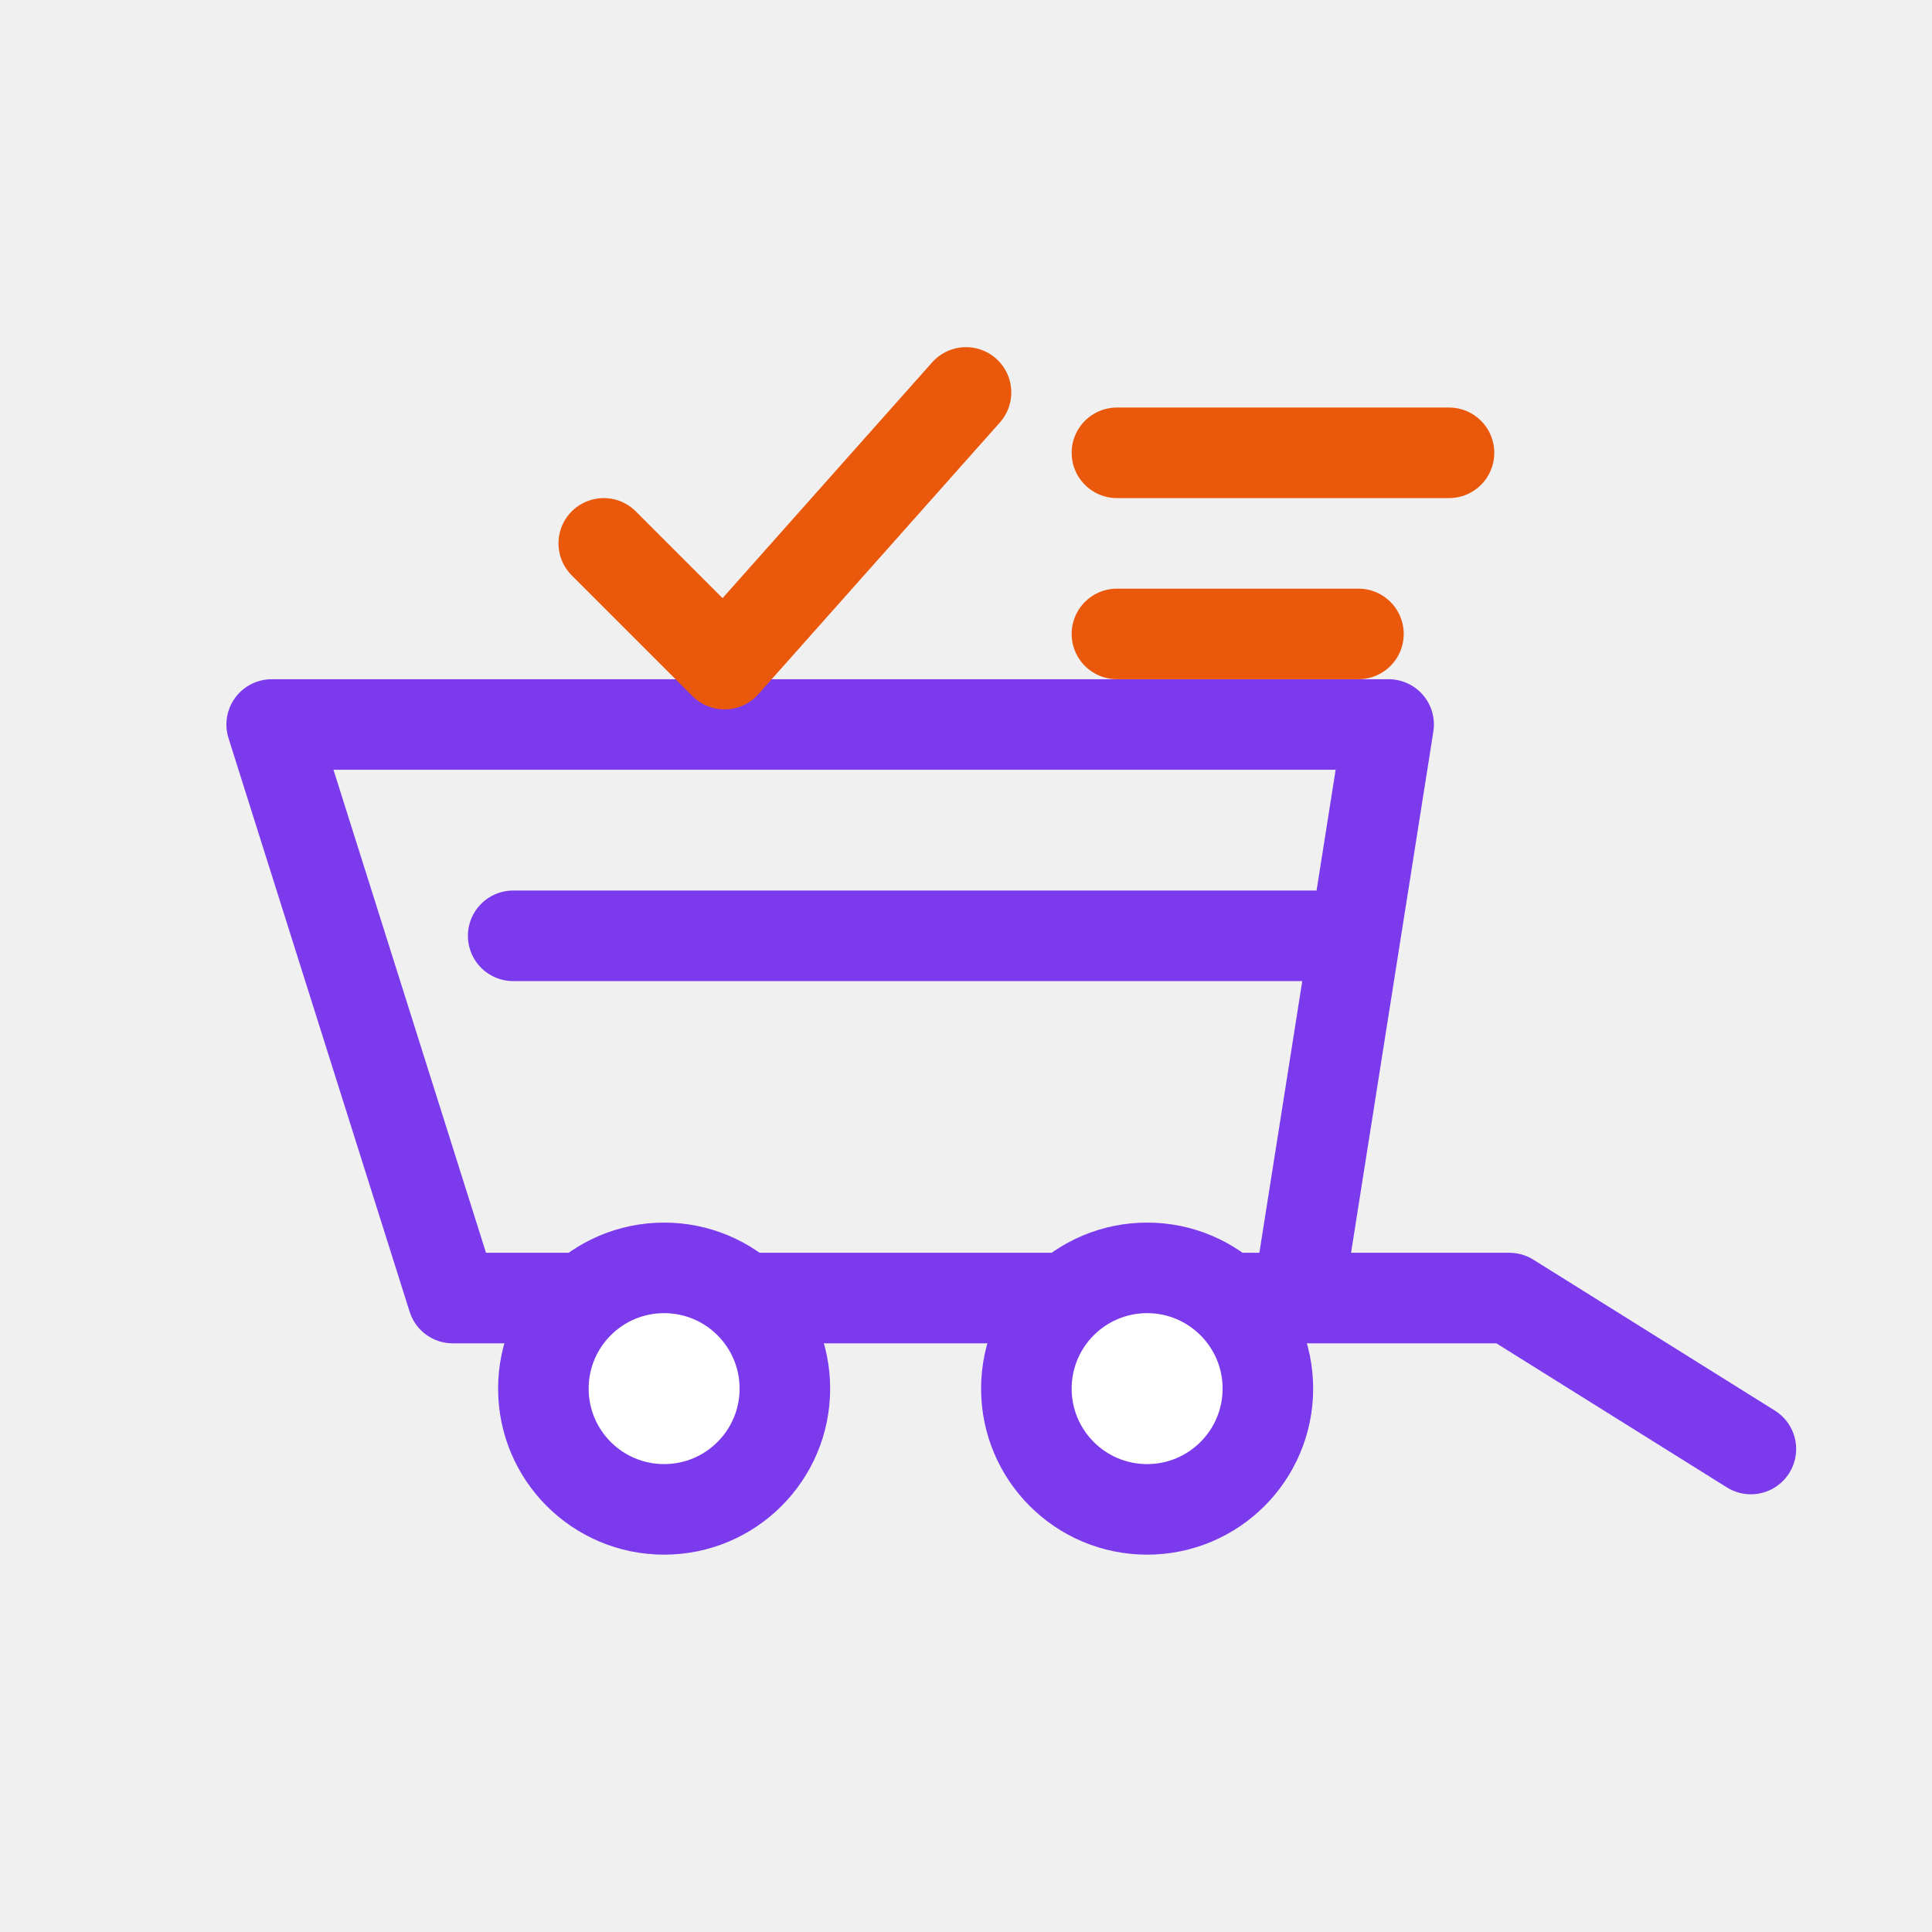
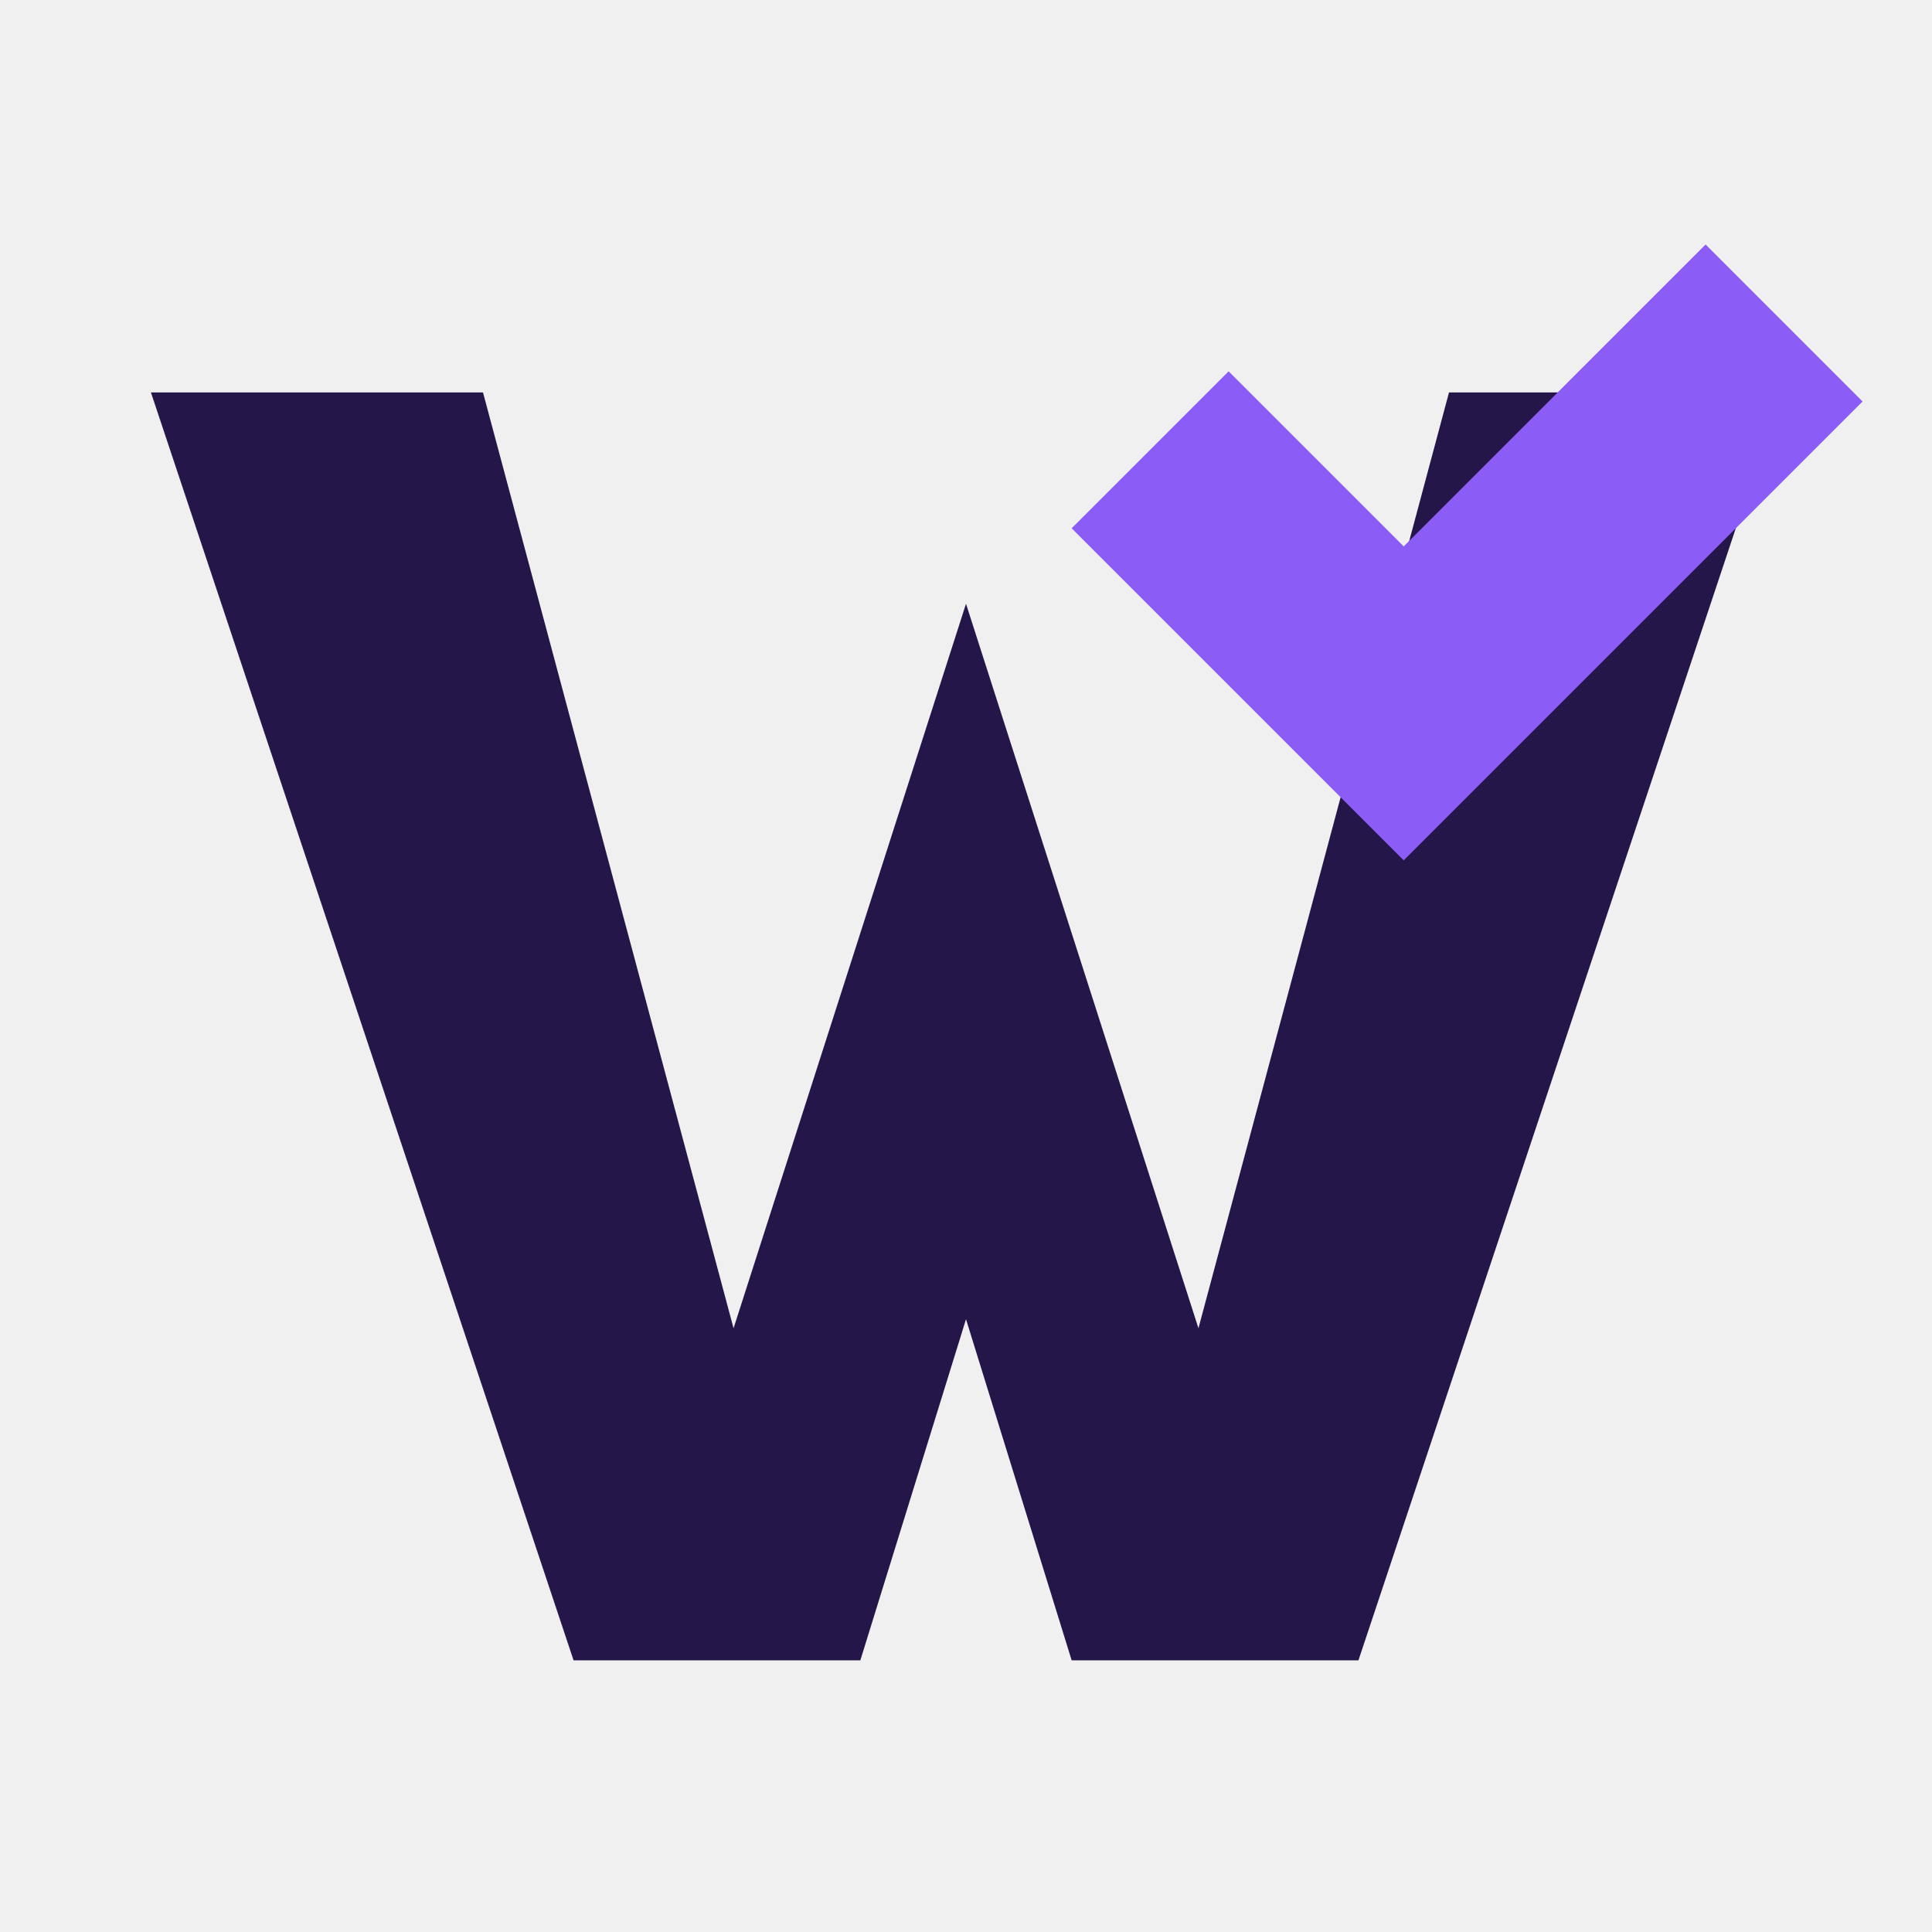
<svg xmlns="http://www.w3.org/2000/svg" viewBox="0 0 64 64" role="img" aria-labelledby="tw-title">
-   <g fill="none" stroke="#7c3aed" stroke-width="3" stroke-linecap="round" stroke-linejoin="round">
-     <path d="M9 24h37l-3 19H15L9 24ZM43 43h7l8 5M17 31h27" />
-     <circle cx="22" cy="46" r="4" fill="#fff" />
-     <circle cx="38" cy="46" r="4" fill="#fff" />
-     <path d="m20 18 4 4 8-9M37 15h11M37 21h8" stroke="#ea580c" />
-   </g>
+   <path fill="#25164A" d="M5 13h11l8.3 31L32 20l7.7 24L48 13h11L45 55H35.5L32 43.7 28.5 55H19L5 13Z" />
+   <path fill="#8B5CF6" d="m39.5 15.5 5.2-5.2 5.8 5.8 10-10 5.2 5.2-15.2 15.2-11-11Z" transform="translate(-4 2)" />
</svg>
